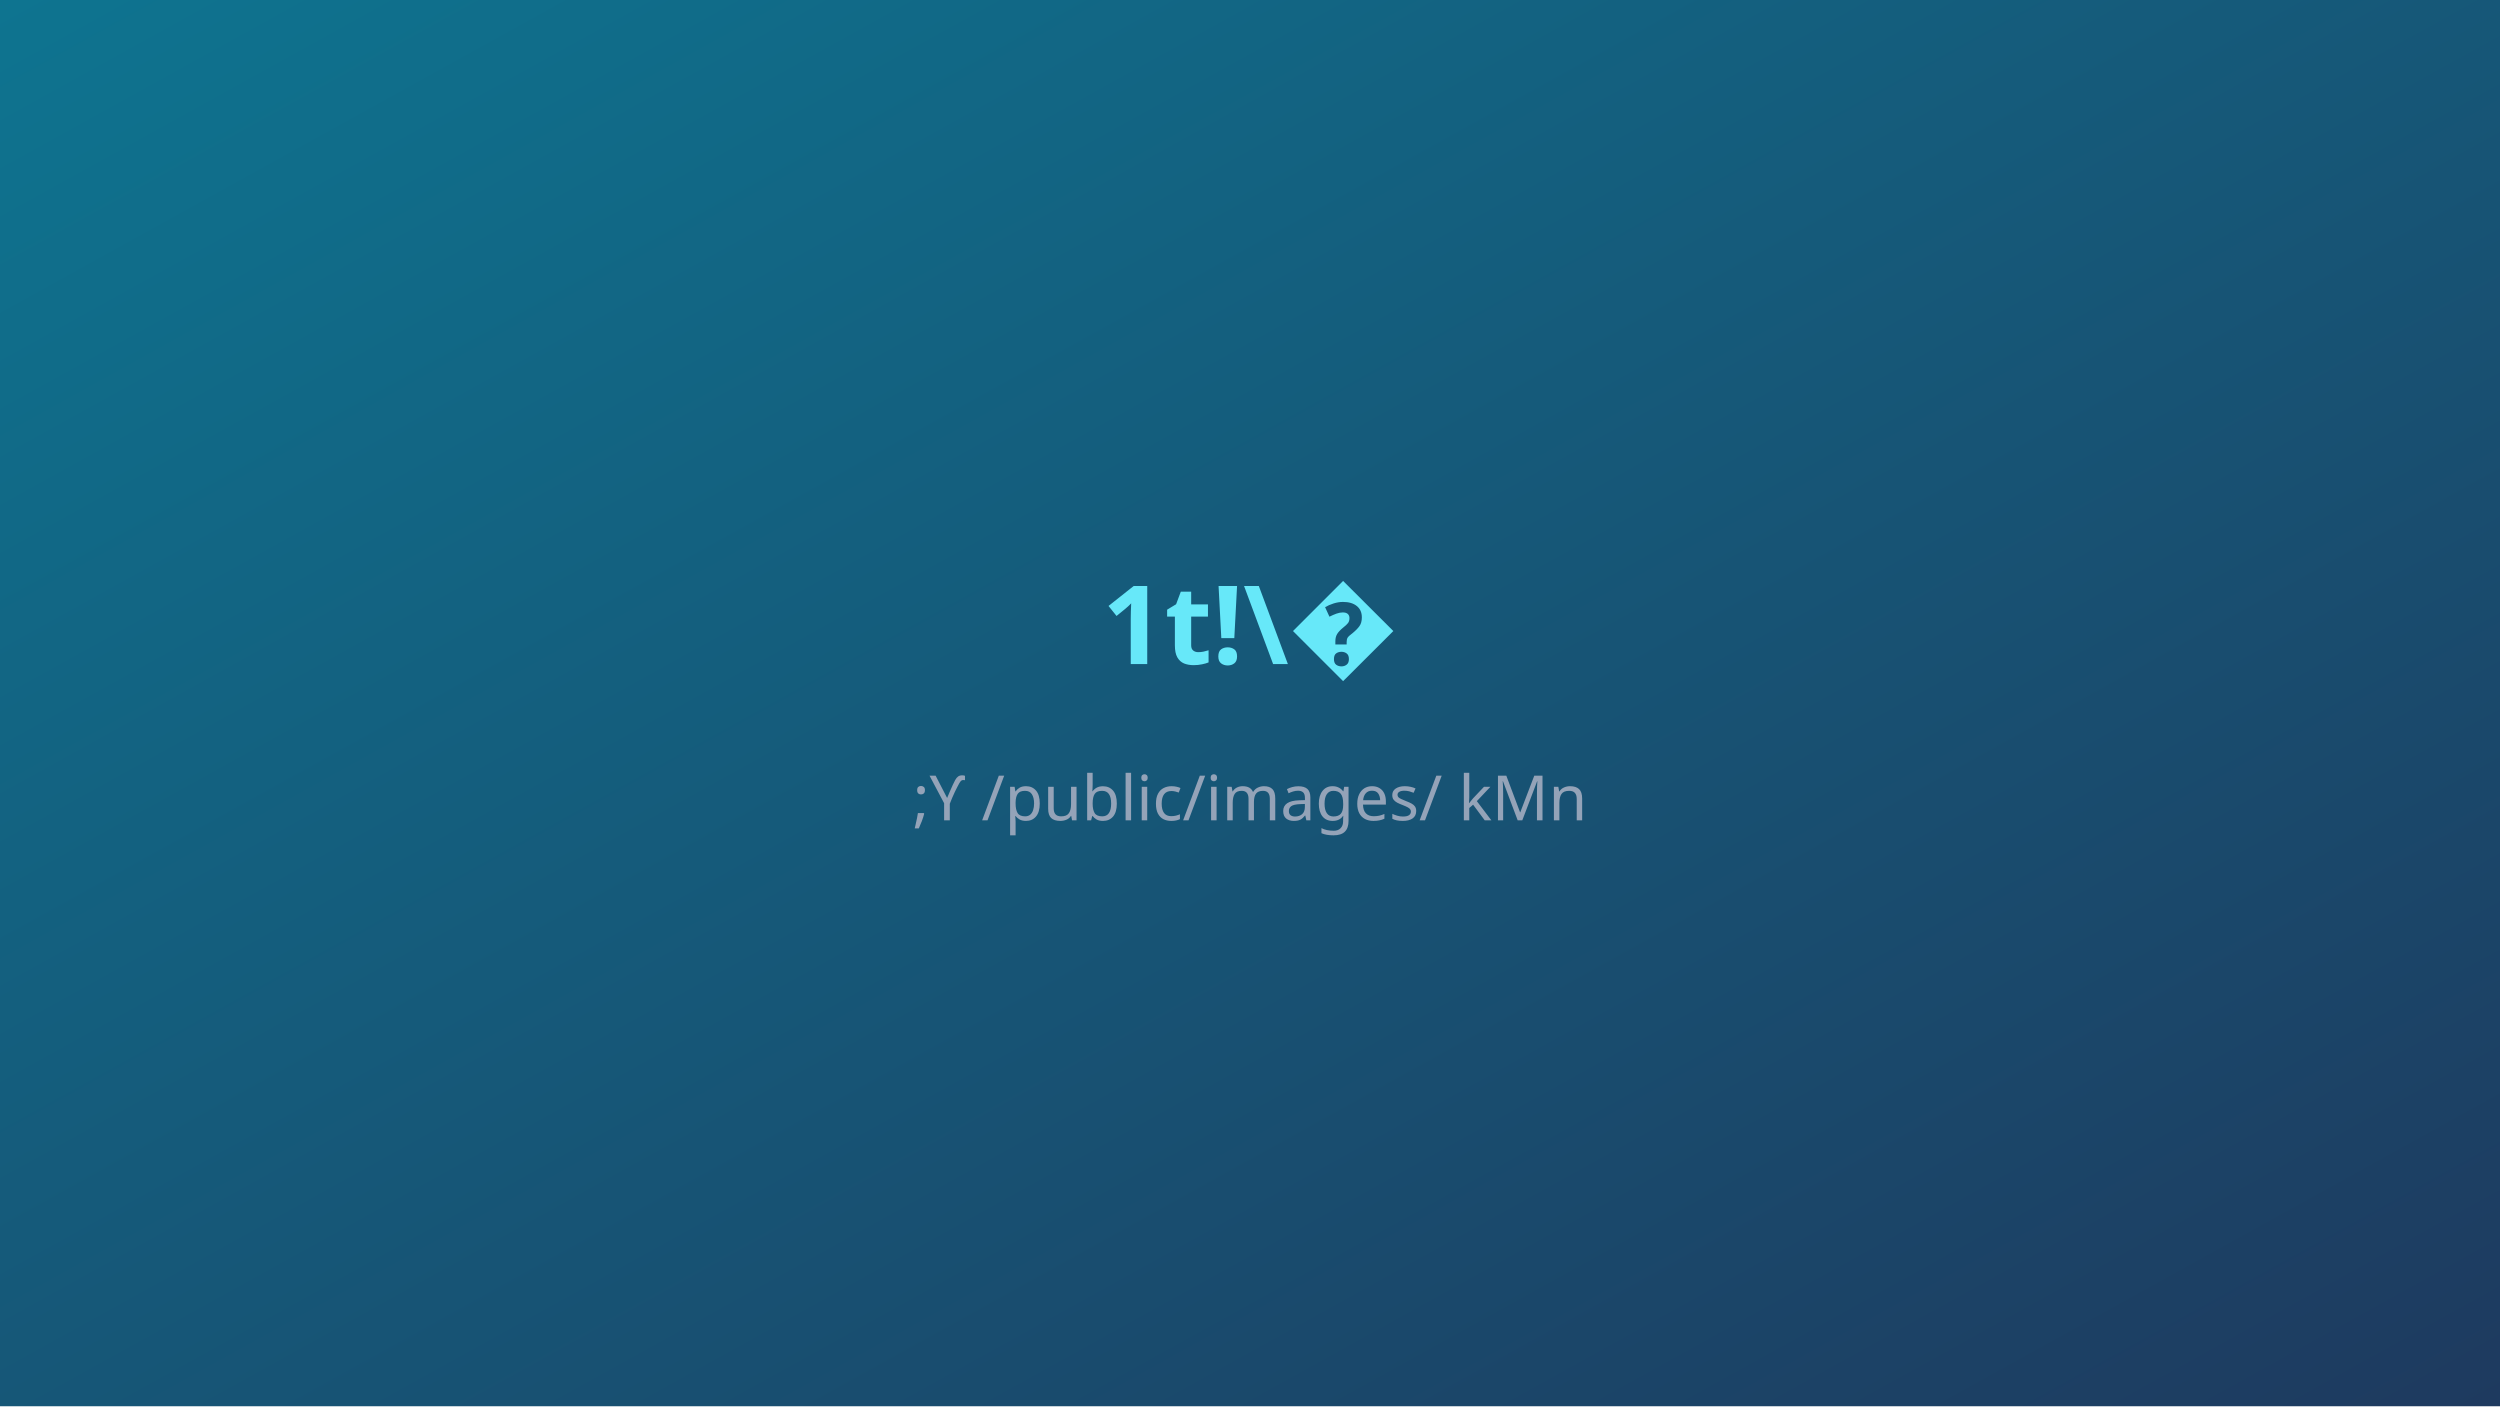
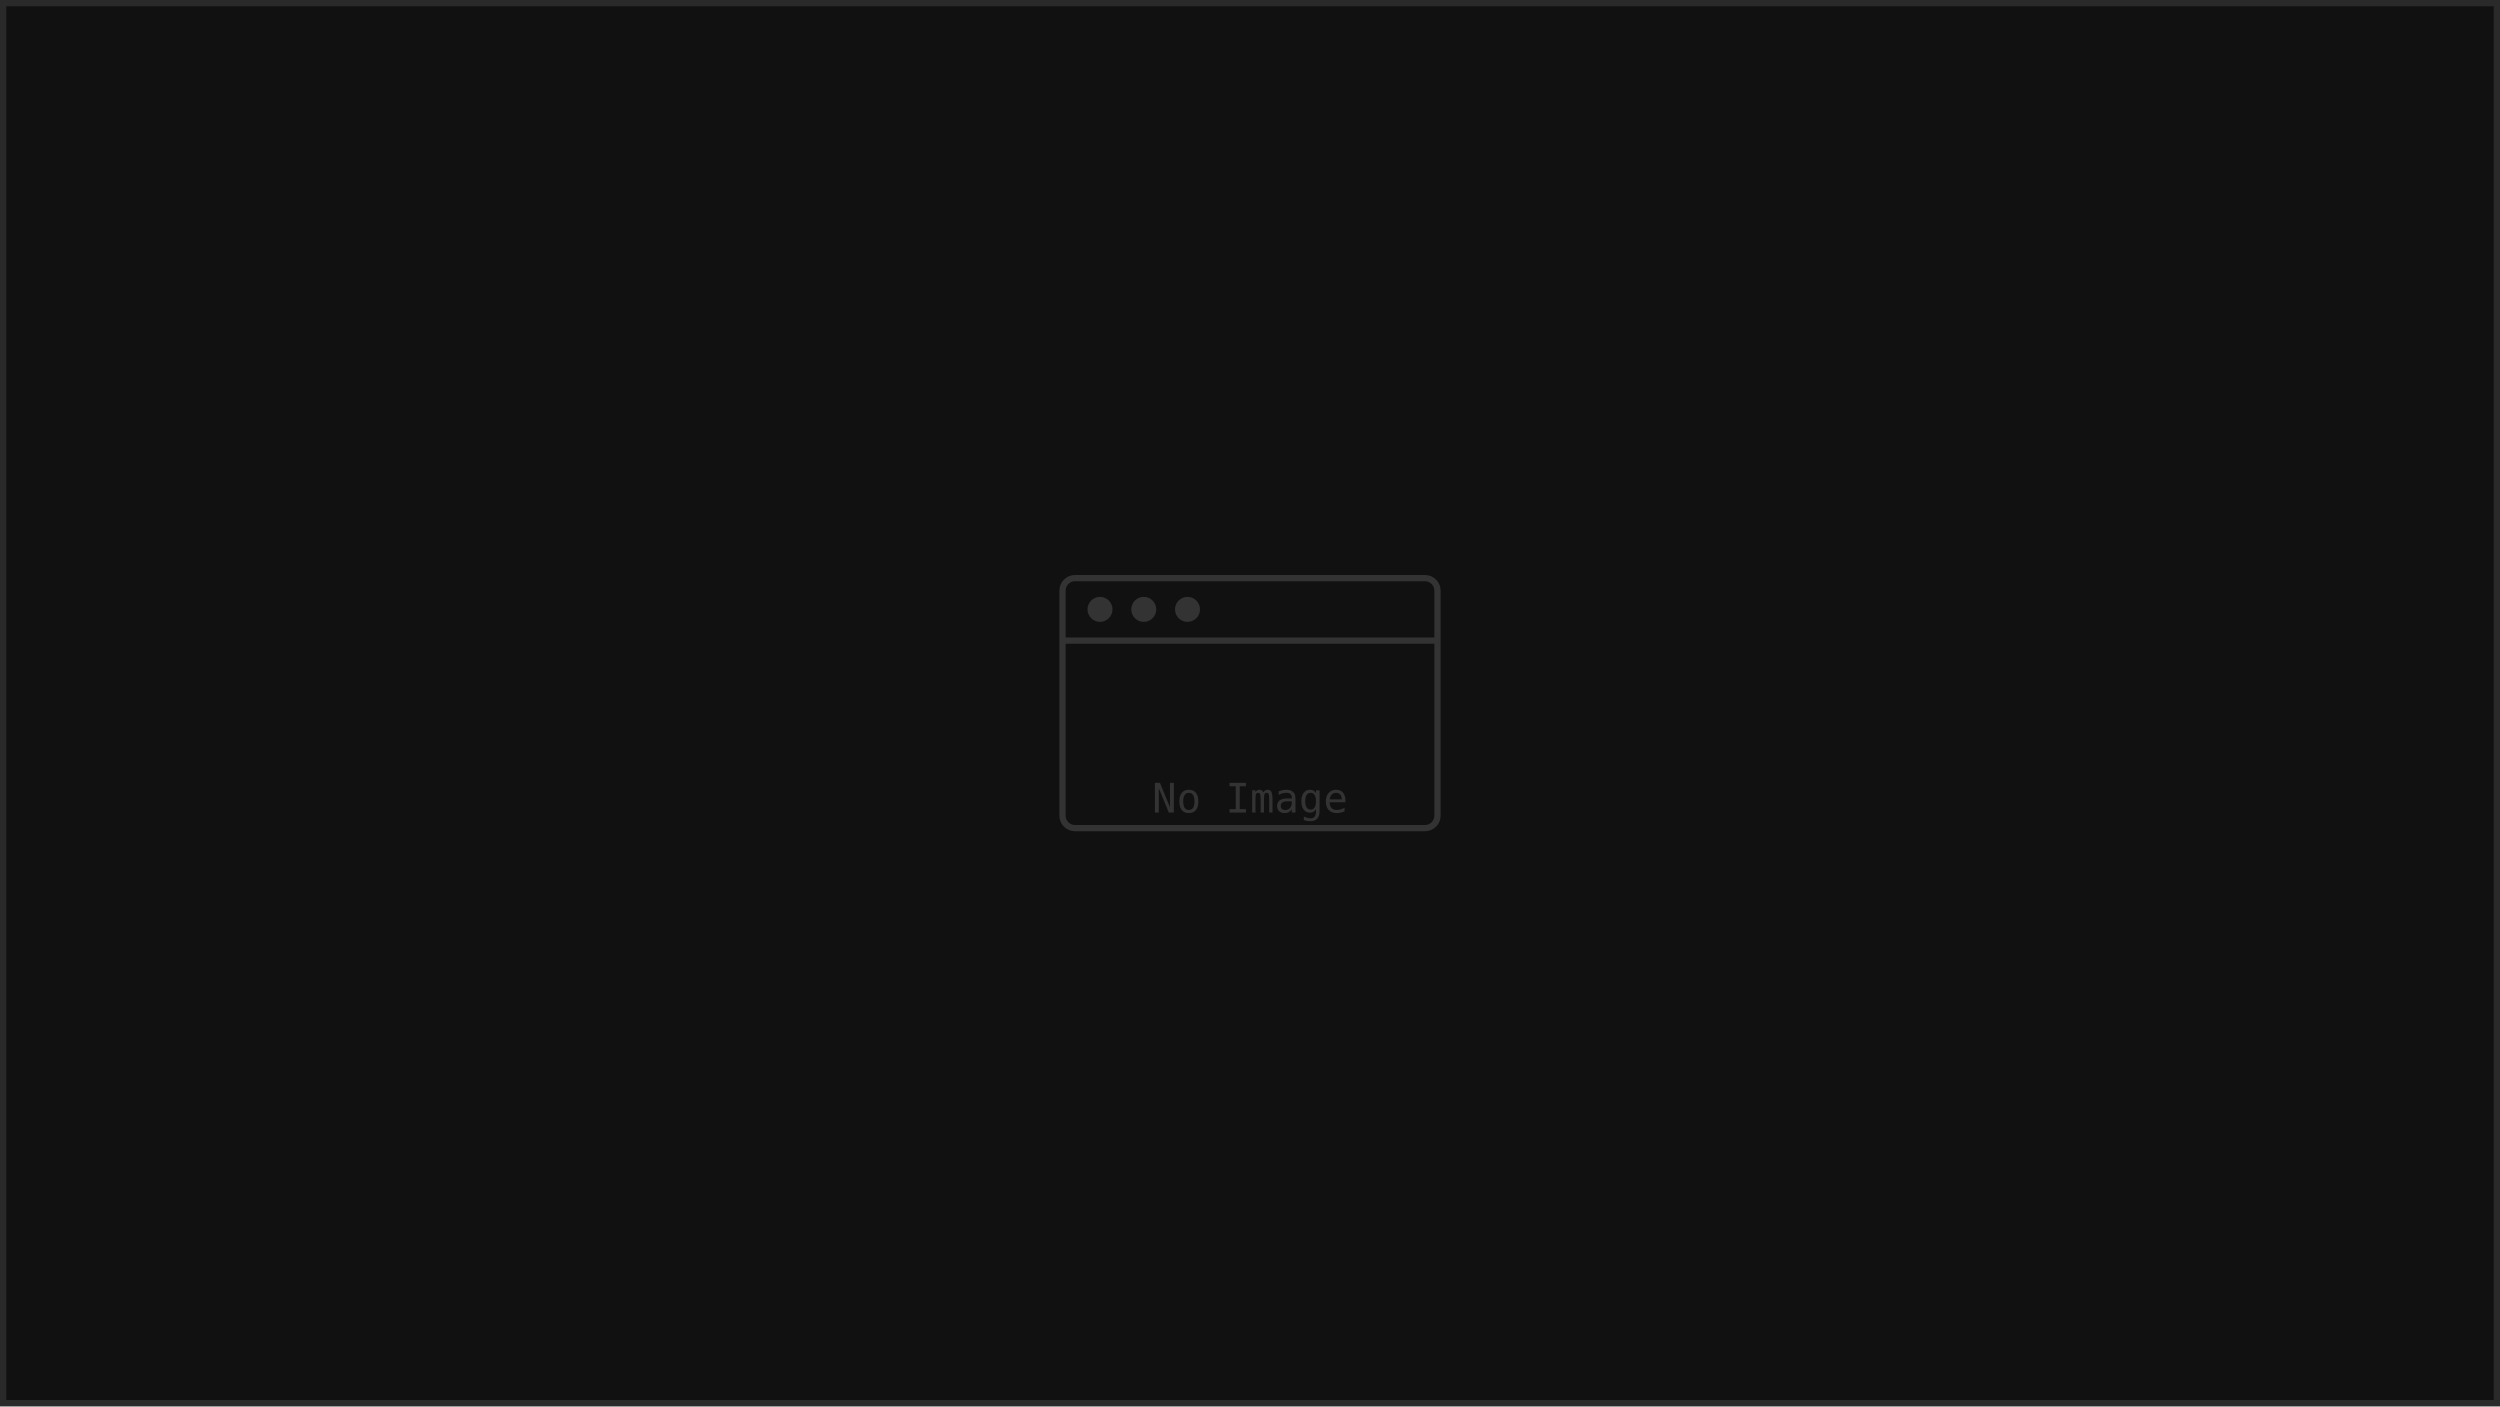
- <svg xmlns="http://www.w3.org/2000/svg" width="640" height="360" viewBox="0 0 640 360">
-   <defs>
-     <linearGradient id="g1" x1="0%" y1="0%" x2="100%" y2="100%">
-       <stop offset="0%" style="stop-color:#0e7490" />
-       <stop offset="100%" style="stop-color:#1e3a5f" />
-     </linearGradient>
-   </defs>
-   <rect width="640" height="360" fill="url(#g1)" />
-   <text x="320" y="170" text-anchor="middle" fill="#67e8f9" font-family="sans-serif" font-size="28" font-weight="bold">1t!\�</text>
-   <text x="320" y="210" text-anchor="middle" fill="#94a3b8" font-family="sans-serif" font-size="16">;ϒ /public/images/ kMn</text>
+ <svg xmlns="http://www.w3.org/2000/svg" viewBox="0 0 800 450">
+   <rect width="800" height="450" fill="#111111" />
+   <rect x="1" y="1" width="798" height="448" fill="none" stroke="#2a2a2a" stroke-width="2" />
+   <rect x="340" y="185" width="120" height="80" rx="4" fill="none" stroke="#333" stroke-width="2" />
+   <line x1="340" y1="205" x2="460" y2="205" stroke="#333" stroke-width="2" />
+   <circle cx="352" cy="195" r="4" fill="#333" />
+   <circle cx="366" cy="195" r="4" fill="#333" />
+   <circle cx="380" cy="195" r="4" fill="#333" />
+   <text x="400" y="260" font-family="monospace" font-size="13" fill="#333" text-anchor="middle">No Image</text>
</svg>
